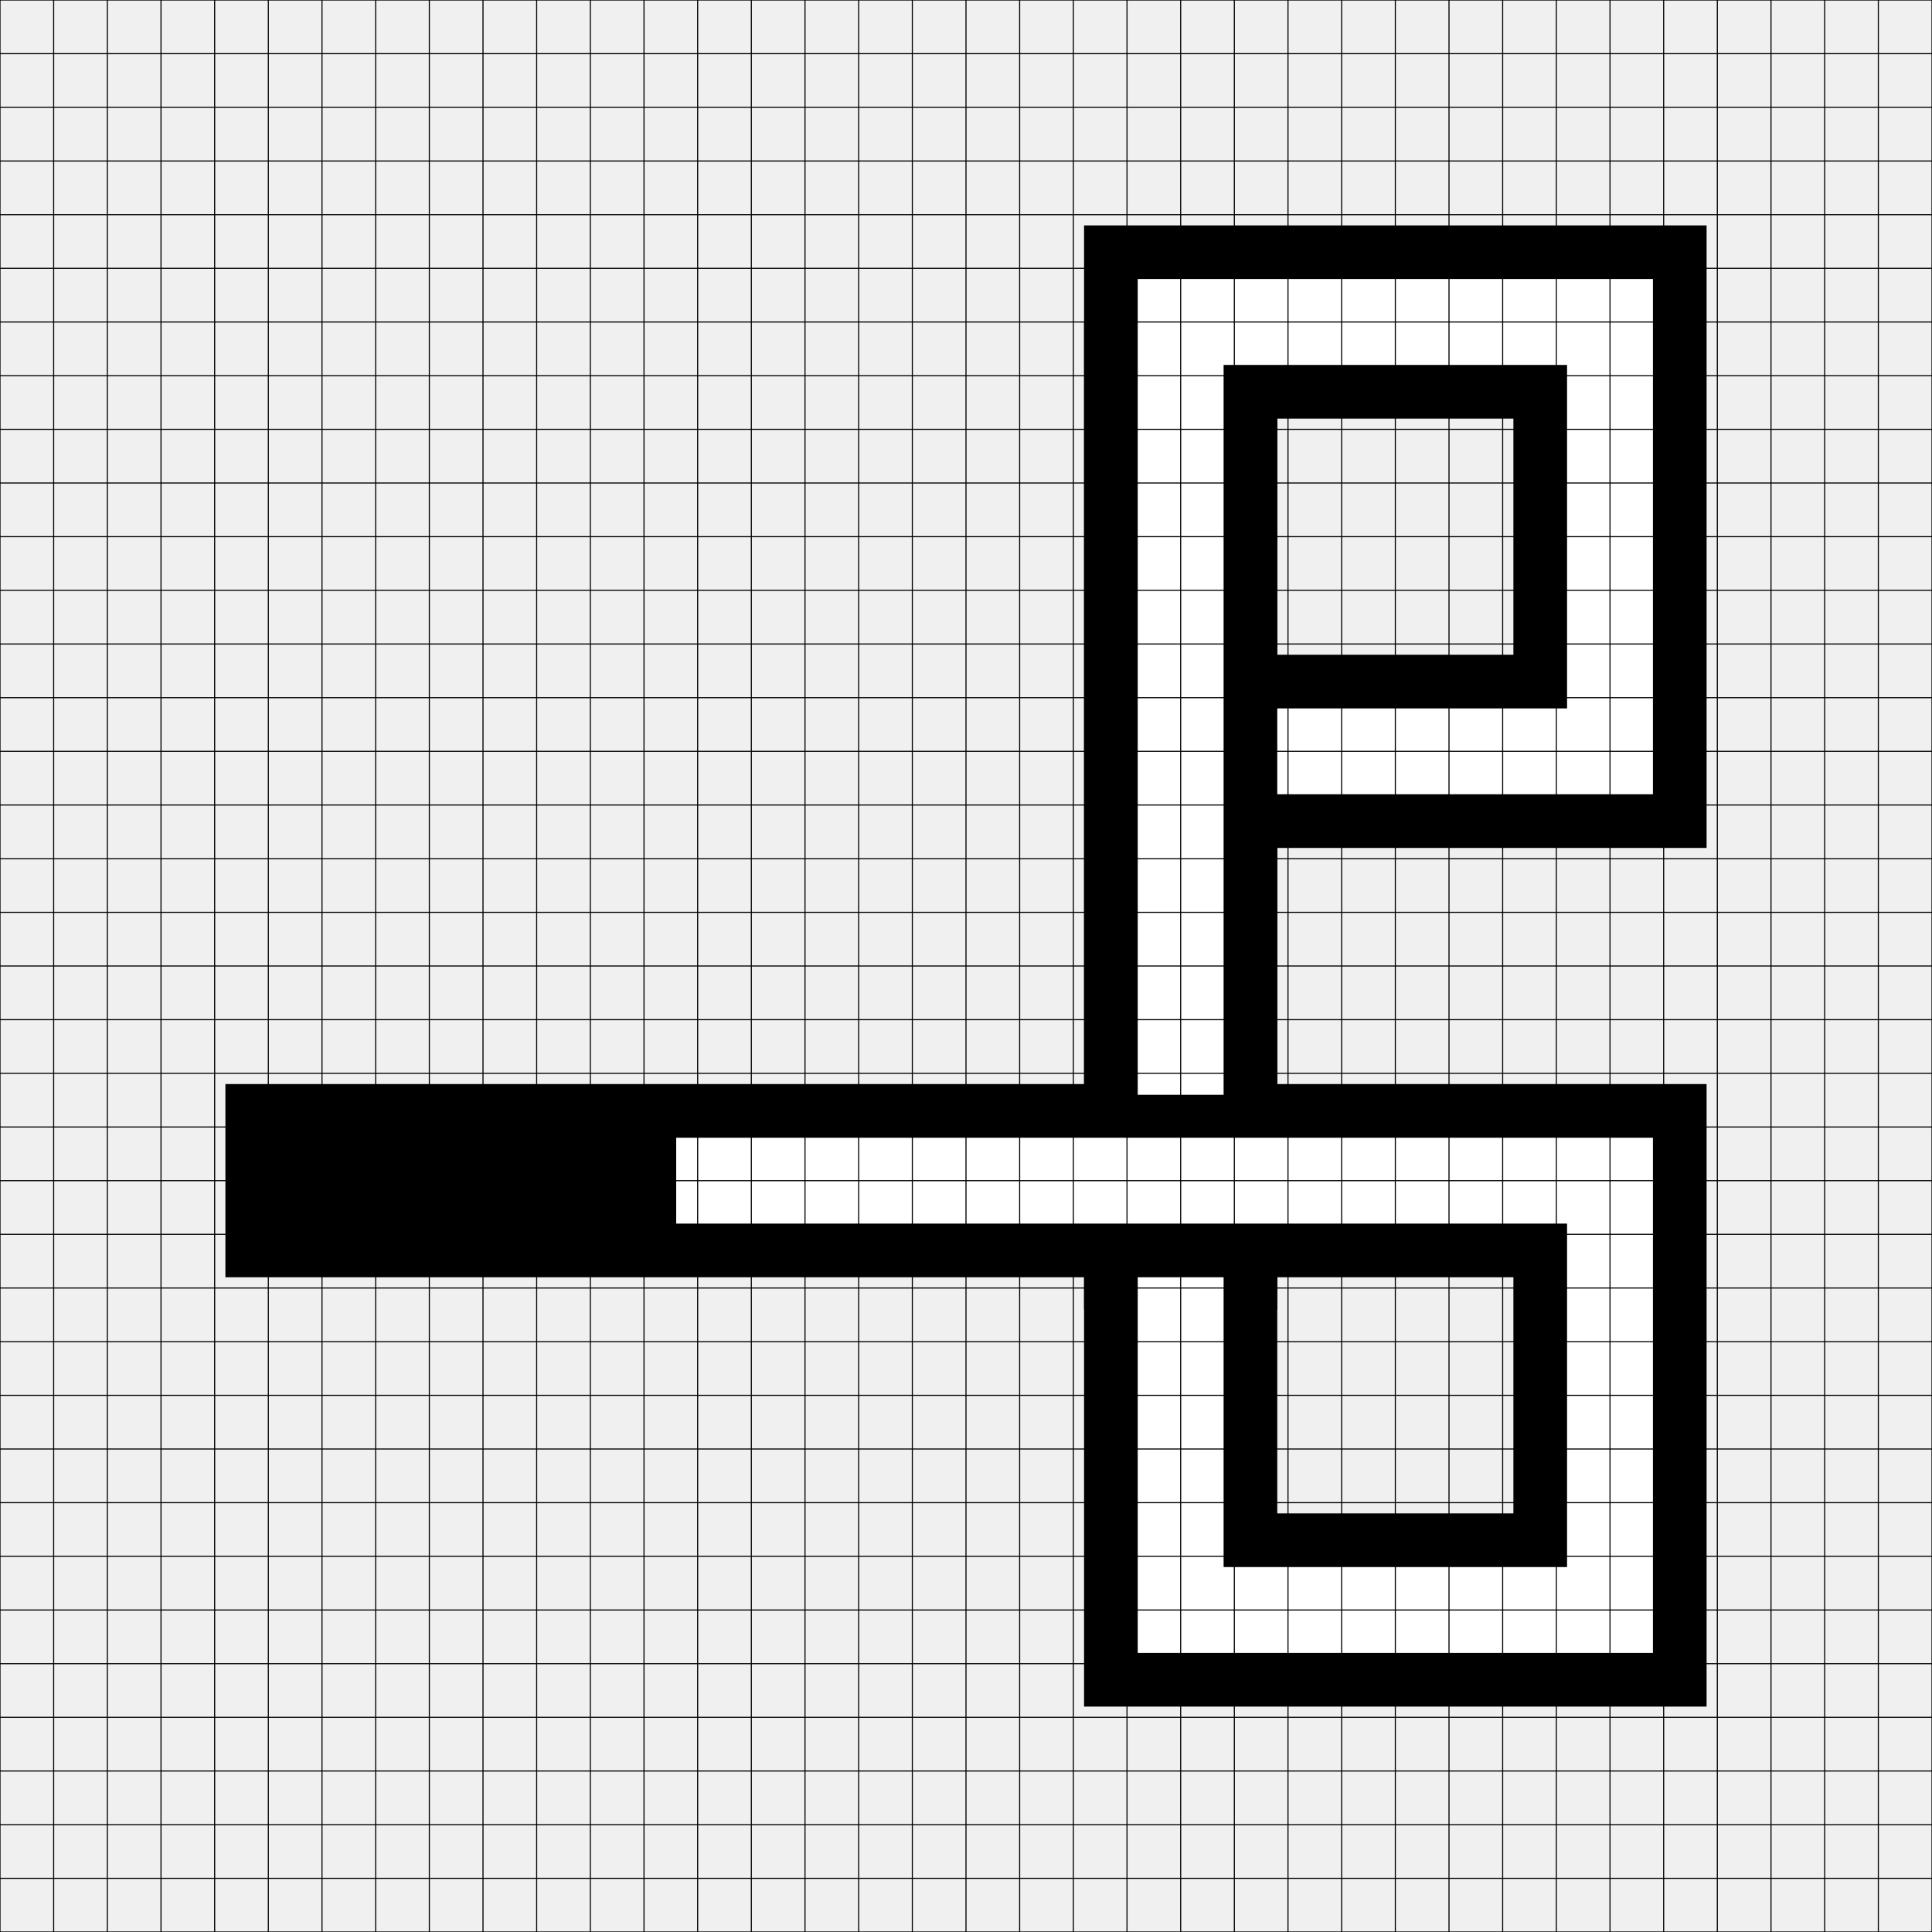
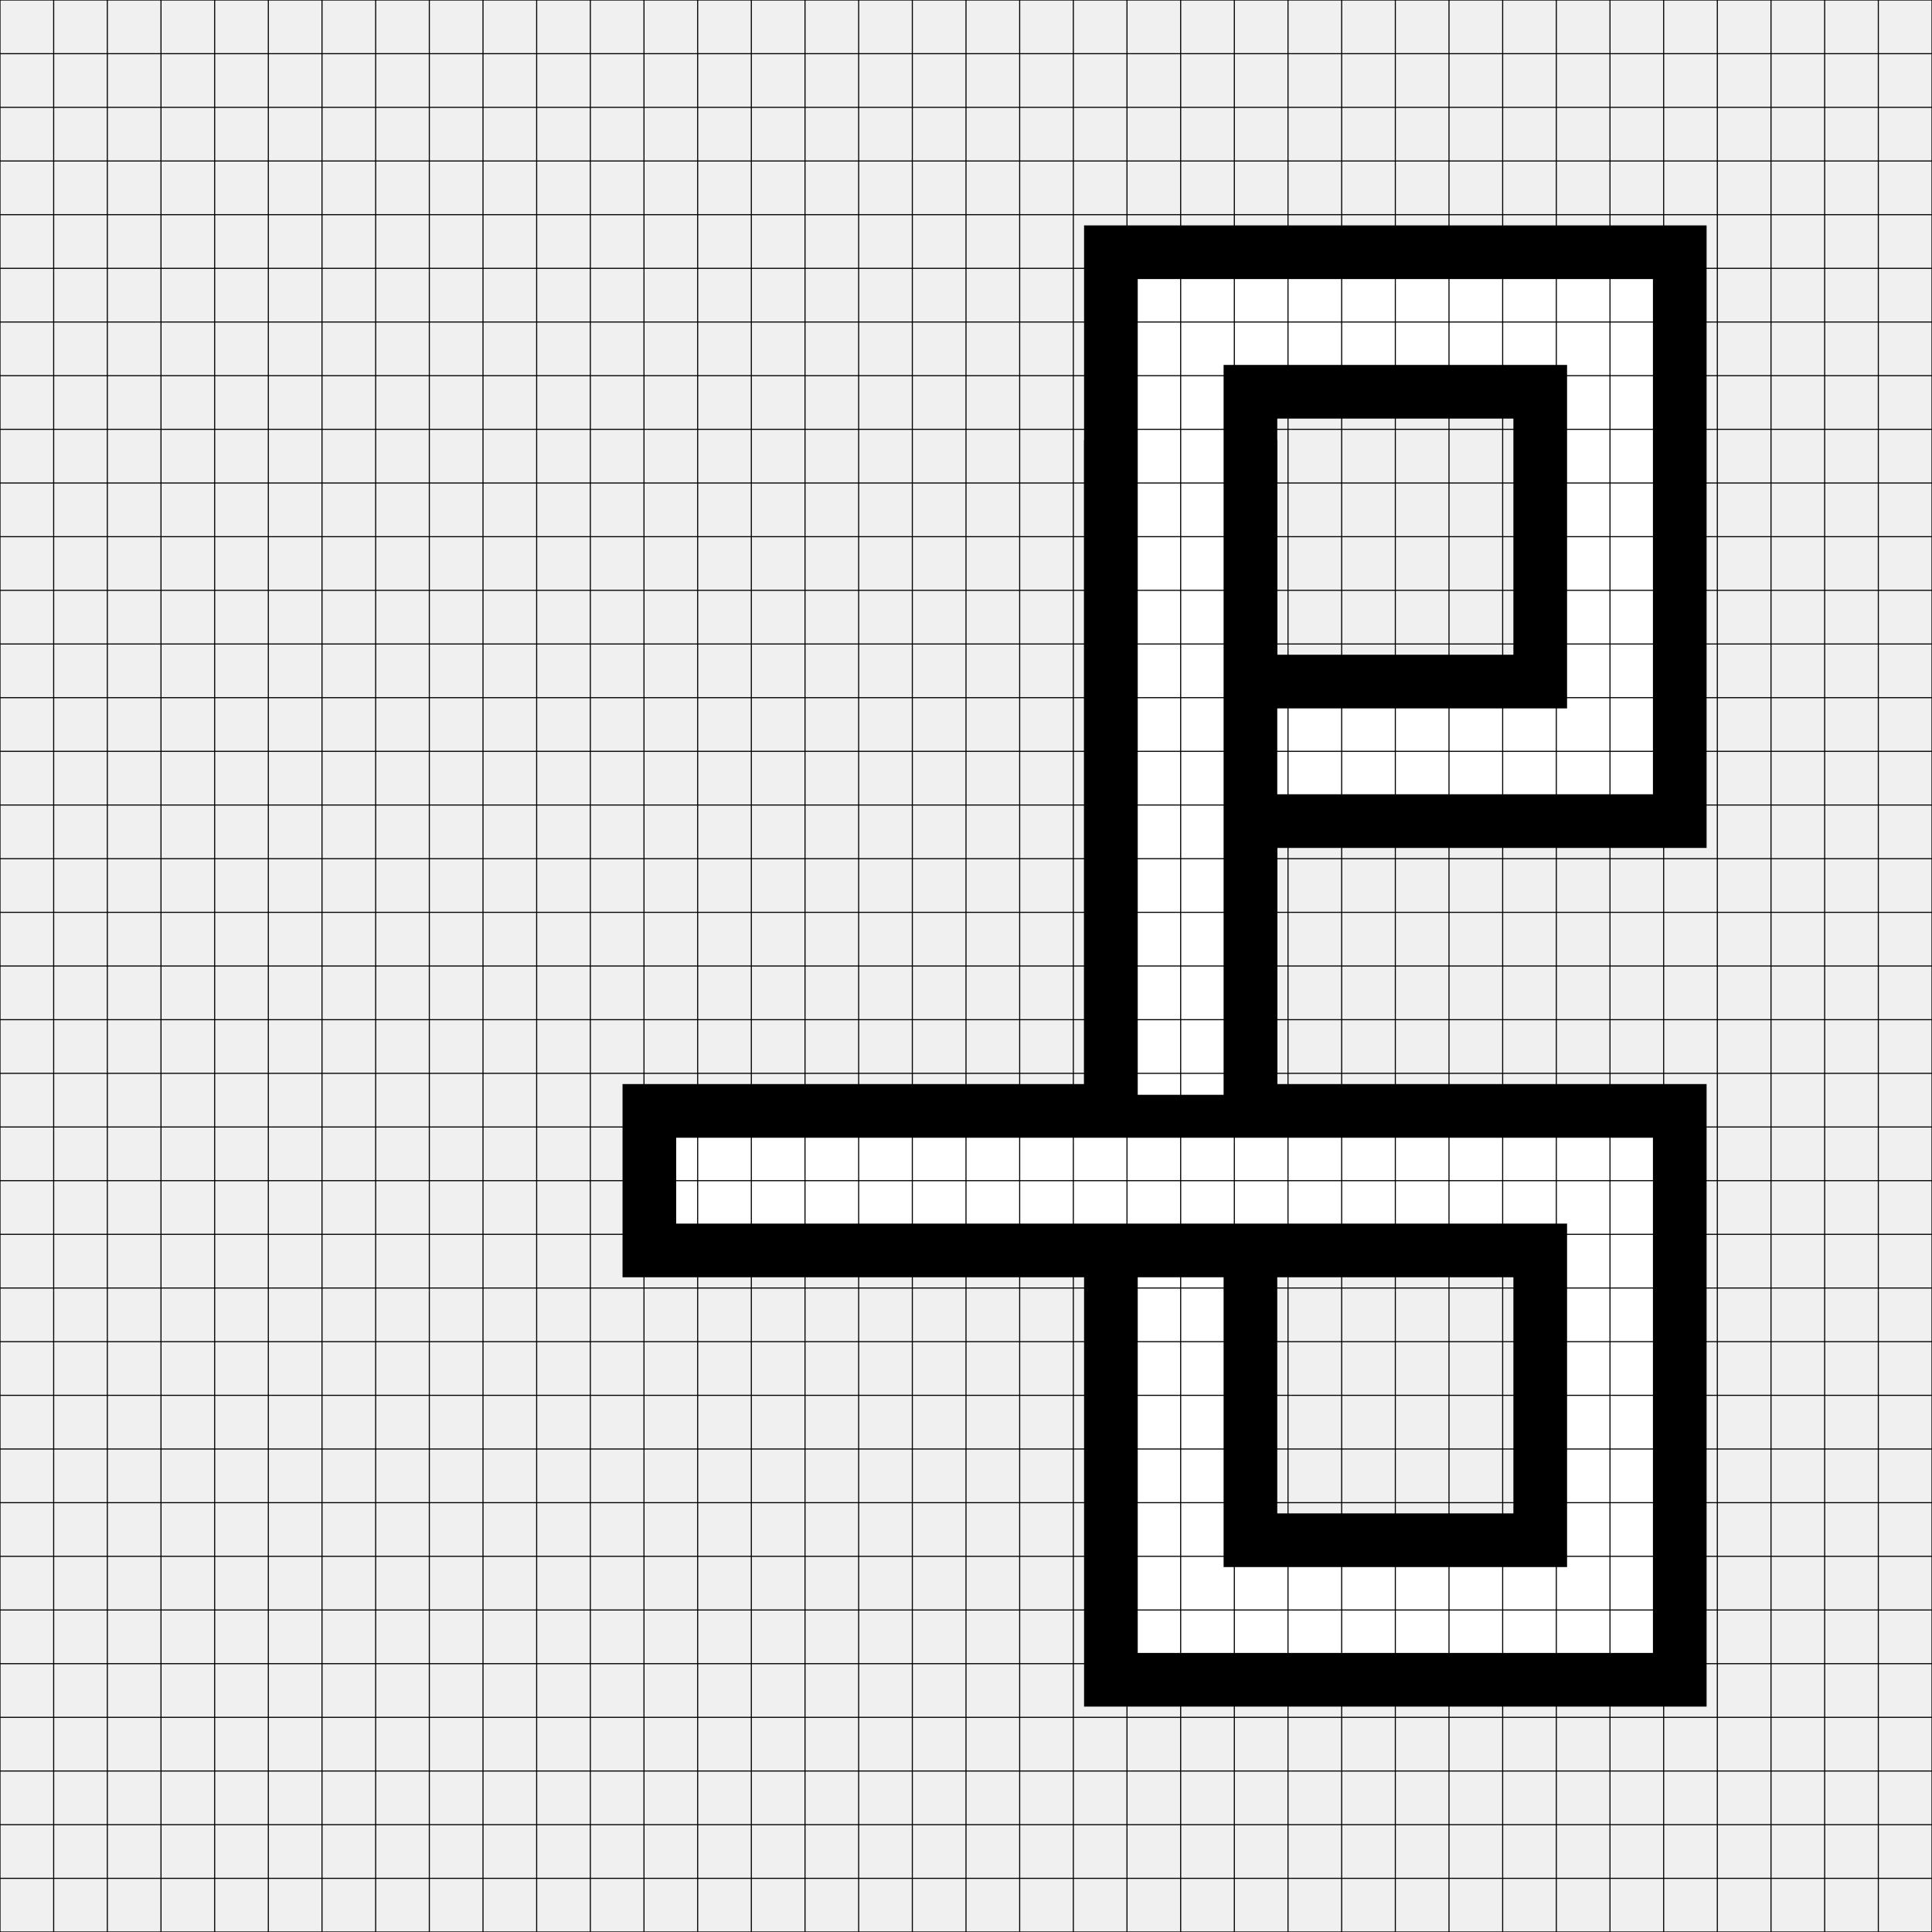
<svg xmlns="http://www.w3.org/2000/svg" width="400" height="400" viewBox="-90 -90 180 180">
  <g stroke-linecap="square">
-     <polyline stroke-linecap="square" points="                  20,-20 60,-20                  60,-20 60,-60                  20,-60 20,23                 " fill="none" stroke="black" stroke-width="18" />
-     <polyline stroke-linecap="square" points="                  -60,20 60,20                  60,60 20,60                  20,-60 20,20                 " fill="none" stroke="black" stroke-width="18" />
+     <polyline stroke-linecap="square" points="                  20,-20 60,-20                  60,-20 60,-60                  20,-60 20,9                 " fill="none" stroke="black" stroke-width="18" />
+     <polyline stroke-linecap="square" points="                  -23,20 60,20                  60,60 20,60                  20,-40                 " fill="none" stroke="black" stroke-width="18" />
    <polyline stroke-linecap="square" points="                  33,-20 60,-20                  60,-20 60,-60                  20,-60 20,8                 " fill="none" stroke="white" stroke-width="8" />
-     <polyline stroke-linecap="square" points="                  -23,20 60,20                  60,60 20,60                  20,33                " fill="none" stroke="white" stroke-width="8" />
+     <polyline stroke-linecap="square" points="                  -23,20 60,20                  60,60 20,60                  20,33                 " fill="none" stroke="white" stroke-width="8" />
  </g>
  <g style="stroke:#000;stroke-width:0.1;fill:transparent;">
    <line x1="0" y1="-105" x2="0" y2="105" />
    <line x1="5" y1="-105" x2="5" y2="105" />
    <line x1="10" y1="-105" x2="10" y2="105" />
    <line x1="15" y1="-105" x2="15" y2="105" />
    <line x1="20" y1="-105" x2="20" y2="105" />
    <line x1="25" y1="-105" x2="25" y2="105" />
    <line x1="30" y1="-105" x2="30" y2="105" />
    <line x1="35" y1="-105" x2="35" y2="105" />
    <line x1="40" y1="-105" x2="40" y2="105" />
    <line x1="45" y1="-105" x2="45" y2="105" />
    <line x1="50" y1="-105" x2="50" y2="105" />
    <line x1="55" y1="-105" x2="55" y2="105" />
    <line x1="60" y1="-105" x2="60" y2="105" />
    <line x1="65" y1="-105" x2="65" y2="105" />
    <line x1="70" y1="-105" x2="70" y2="105" />
    <line x1="75" y1="-105" x2="75" y2="105" />
    <line x1="80" y1="-105" x2="80" y2="105" />
    <line x1="85" y1="-105" x2="85" y2="105" />
    <line x1="90" y1="-105" x2="90" y2="105" />
    <line x1="95" y1="-105" x2="95" y2="105" />
    <line x1="100" y1="-105" x2="100" y2="105" />
    <line x1="-5" y1="-105" x2="-5" y2="105" />
    <line x1="-10" y1="-105" x2="-10" y2="105" />
    <line x1="-15" y1="-105" x2="-15" y2="105" />
    <line x1="-20" y1="-105" x2="-20" y2="105" />
    <line x1="-25" y1="-105" x2="-25" y2="105" />
    <line x1="-30" y1="-105" x2="-30" y2="105" />
    <line x1="-35" y1="-105" x2="-35" y2="105" />
    <line x1="-40" y1="-105" x2="-40" y2="105" />
    <line x1="-45" y1="-105" x2="-45" y2="105" />
    <line x1="-50" y1="-105" x2="-50" y2="105" />
    <line x1="-55" y1="-105" x2="-55" y2="105" />
    <line x1="-60" y1="-105" x2="-60" y2="105" />
    <line x1="-65" y1="-105" x2="-65" y2="105" />
    <line x1="-70" y1="-105" x2="-70" y2="105" />
    <line x1="-75" y1="-105" x2="-75" y2="105" />
    <line x1="-80" y1="-105" x2="-80" y2="105" />
    <line x1="-85" y1="-105" x2="-85" y2="105" />
    <line x1="-90" y1="-105" x2="-90" y2="105" />
    <line x1="-95" y1="-105" x2="-95" y2="105" />
    <line x1="-100" y1="-105" x2="-100" y2="105" />
    <line x1="-105" y1="0" x2="105" y2="0" />
    <line x1="-105" y1="5" x2="105" y2="5" />
    <line x1="-105" y1="10" x2="105" y2="10" />
    <line x1="-105" y1="15" x2="105" y2="15" />
    <line x1="-105" y1="20" x2="105" y2="20" />
    <line x1="-105" y1="25" x2="105" y2="25" />
    <line x1="-105" y1="30" x2="105" y2="30" />
    <line x1="-105" y1="35" x2="105" y2="35" />
    <line x1="-105" y1="40" x2="105" y2="40" />
    <line x1="-105" y1="45" x2="105" y2="45" />
    <line x1="-105" y1="50" x2="105" y2="50" />
    <line x1="-105" y1="55" x2="105" y2="55" />
    <line x1="-105" y1="60" x2="105" y2="60" />
    <line x1="-105" y1="65" x2="105" y2="65" />
    <line x1="-105" y1="70" x2="105" y2="70" />
    <line x1="-105" y1="75" x2="105" y2="75" />
    <line x1="-105" y1="80" x2="105" y2="80" />
    <line x1="-105" y1="85" x2="105" y2="85" />
    <line x1="-105" y1="90" x2="105" y2="90" />
    <line x1="-105" y1="95" x2="105" y2="95" />
    <line x1="-105" y1="100" x2="105" y2="100" />
    <line x1="-105" y1="-5" x2="105" y2="-5" />
    <line x1="-105" y1="-10" x2="105" y2="-10" />
    <line x1="-105" y1="-15" x2="105" y2="-15" />
    <line x1="-105" y1="-20" x2="105" y2="-20" />
    <line x1="-105" y1="-25" x2="105" y2="-25" />
    <line x1="-105" y1="-30" x2="105" y2="-30" />
    <line x1="-105" y1="-35" x2="105" y2="-35" />
    <line x1="-105" y1="-40" x2="105" y2="-40" />
    <line x1="-105" y1="-45" x2="105" y2="-45" />
    <line x1="-105" y1="-50" x2="105" y2="-50" />
    <line x1="-105" y1="-55" x2="105" y2="-55" />
    <line x1="-105" y1="-60" x2="105" y2="-60" />
    <line x1="-105" y1="-65" x2="105" y2="-65" />
    <line x1="-105" y1="-70" x2="105" y2="-70" />
    <line x1="-105" y1="-75" x2="105" y2="-75" />
    <line x1="-105" y1="-80" x2="105" y2="-80" />
    <line x1="-105" y1="-85" x2="105" y2="-85" />
    <line x1="-105" y1="-90" x2="105" y2="-90" />
    <line x1="-105" y1="-95" x2="105" y2="-95" />
    <line x1="-105" y1="-100" x2="105" y2="-100" />
  </g>
</svg>
